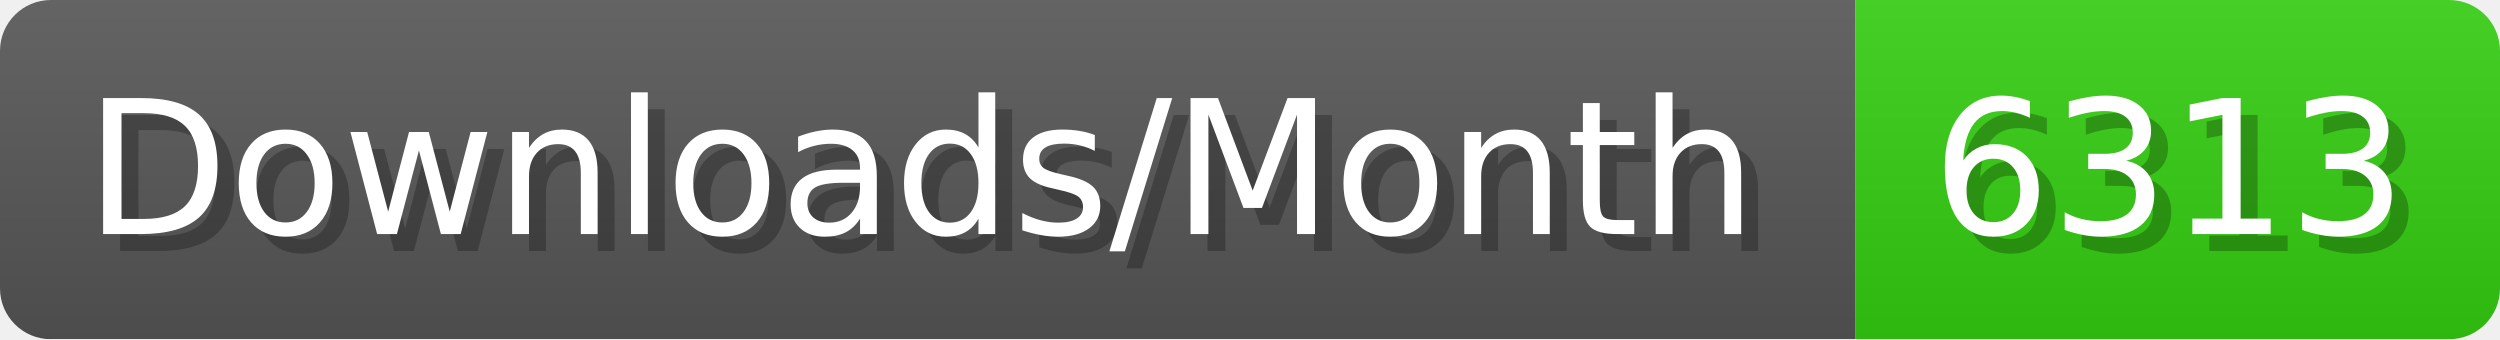
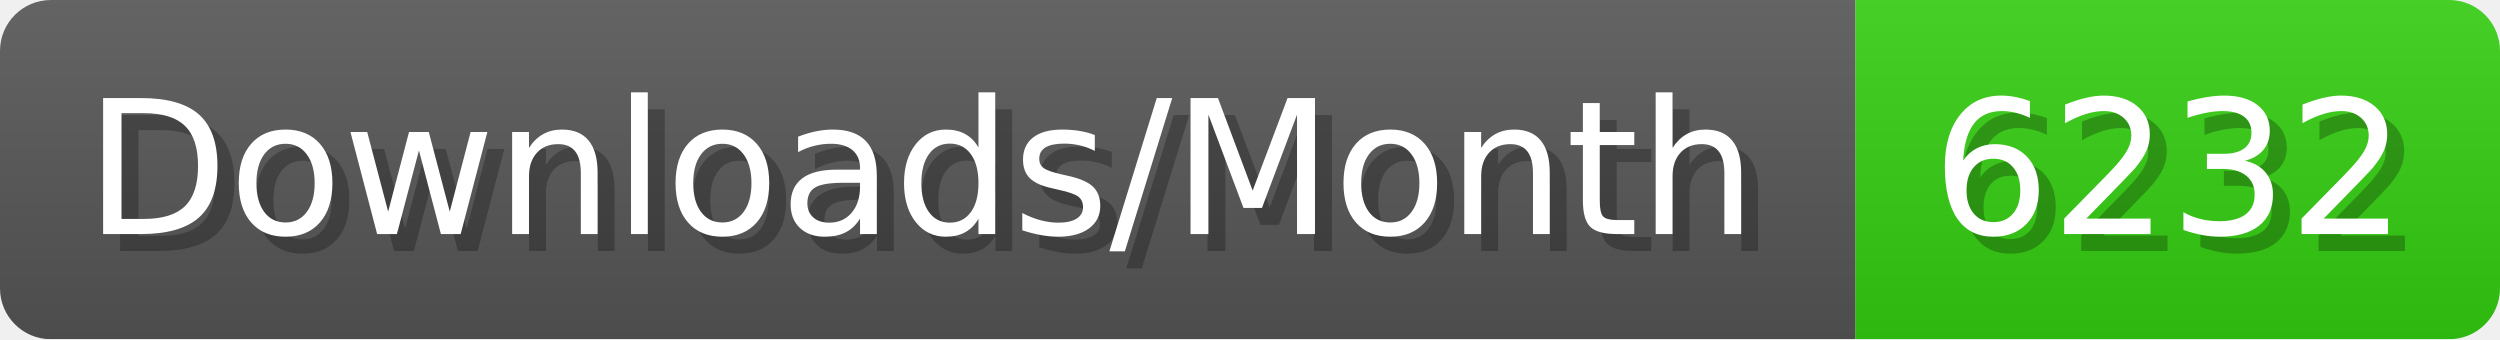
- <svg xmlns="http://www.w3.org/2000/svg" width="147.4" height="20" viewBox="0 0 1474 200" role="img" aria-label="Downloads/Month: 6313">
+ <svg xmlns="http://www.w3.org/2000/svg" width="147.4" height="20" viewBox="0 0 1474 200" role="img" aria-label="Downloads/Month: 6232">
  <linearGradient id="YlXUI" x2="0" y2="100%">
    <stop offset="0" stop-opacity=".1" stop-color="#EEE" />
    <stop offset="1" stop-opacity=".1" />
  </linearGradient>
  <mask id="JHhop">
    <rect width="1474" height="200" rx="30" fill="#FFF" />
  </mask>
  <g mask="url(#JHhop)">
    <rect width="1094" height="200" fill="#555" />
    <rect width="380" height="200" fill="#3C1" x="1094" />
    <rect width="1474" height="200" fill="url(#YlXUI)" />
  </g>
  <g aria-hidden="true" fill="#fff" text-anchor="start" font-family="Verdana,DejaVu Sans,sans-serif" font-size="110">
    <text x="60" y="148" textLength="994" fill="#000" opacity="0.25">Downloads/Month</text>
    <text x="50" y="138" textLength="994">Downloads/Month</text>
-     <text x="1149" y="148" textLength="280" fill="#000" opacity="0.25">6313</text>
-     <text x="1139" y="138" textLength="280">6313</text>
+     <text x="1149" y="148" textLength="280" fill="#000" opacity="0.25">6232</text>
+     <text x="1139" y="138" textLength="280">6232</text>
  </g>
</svg>
